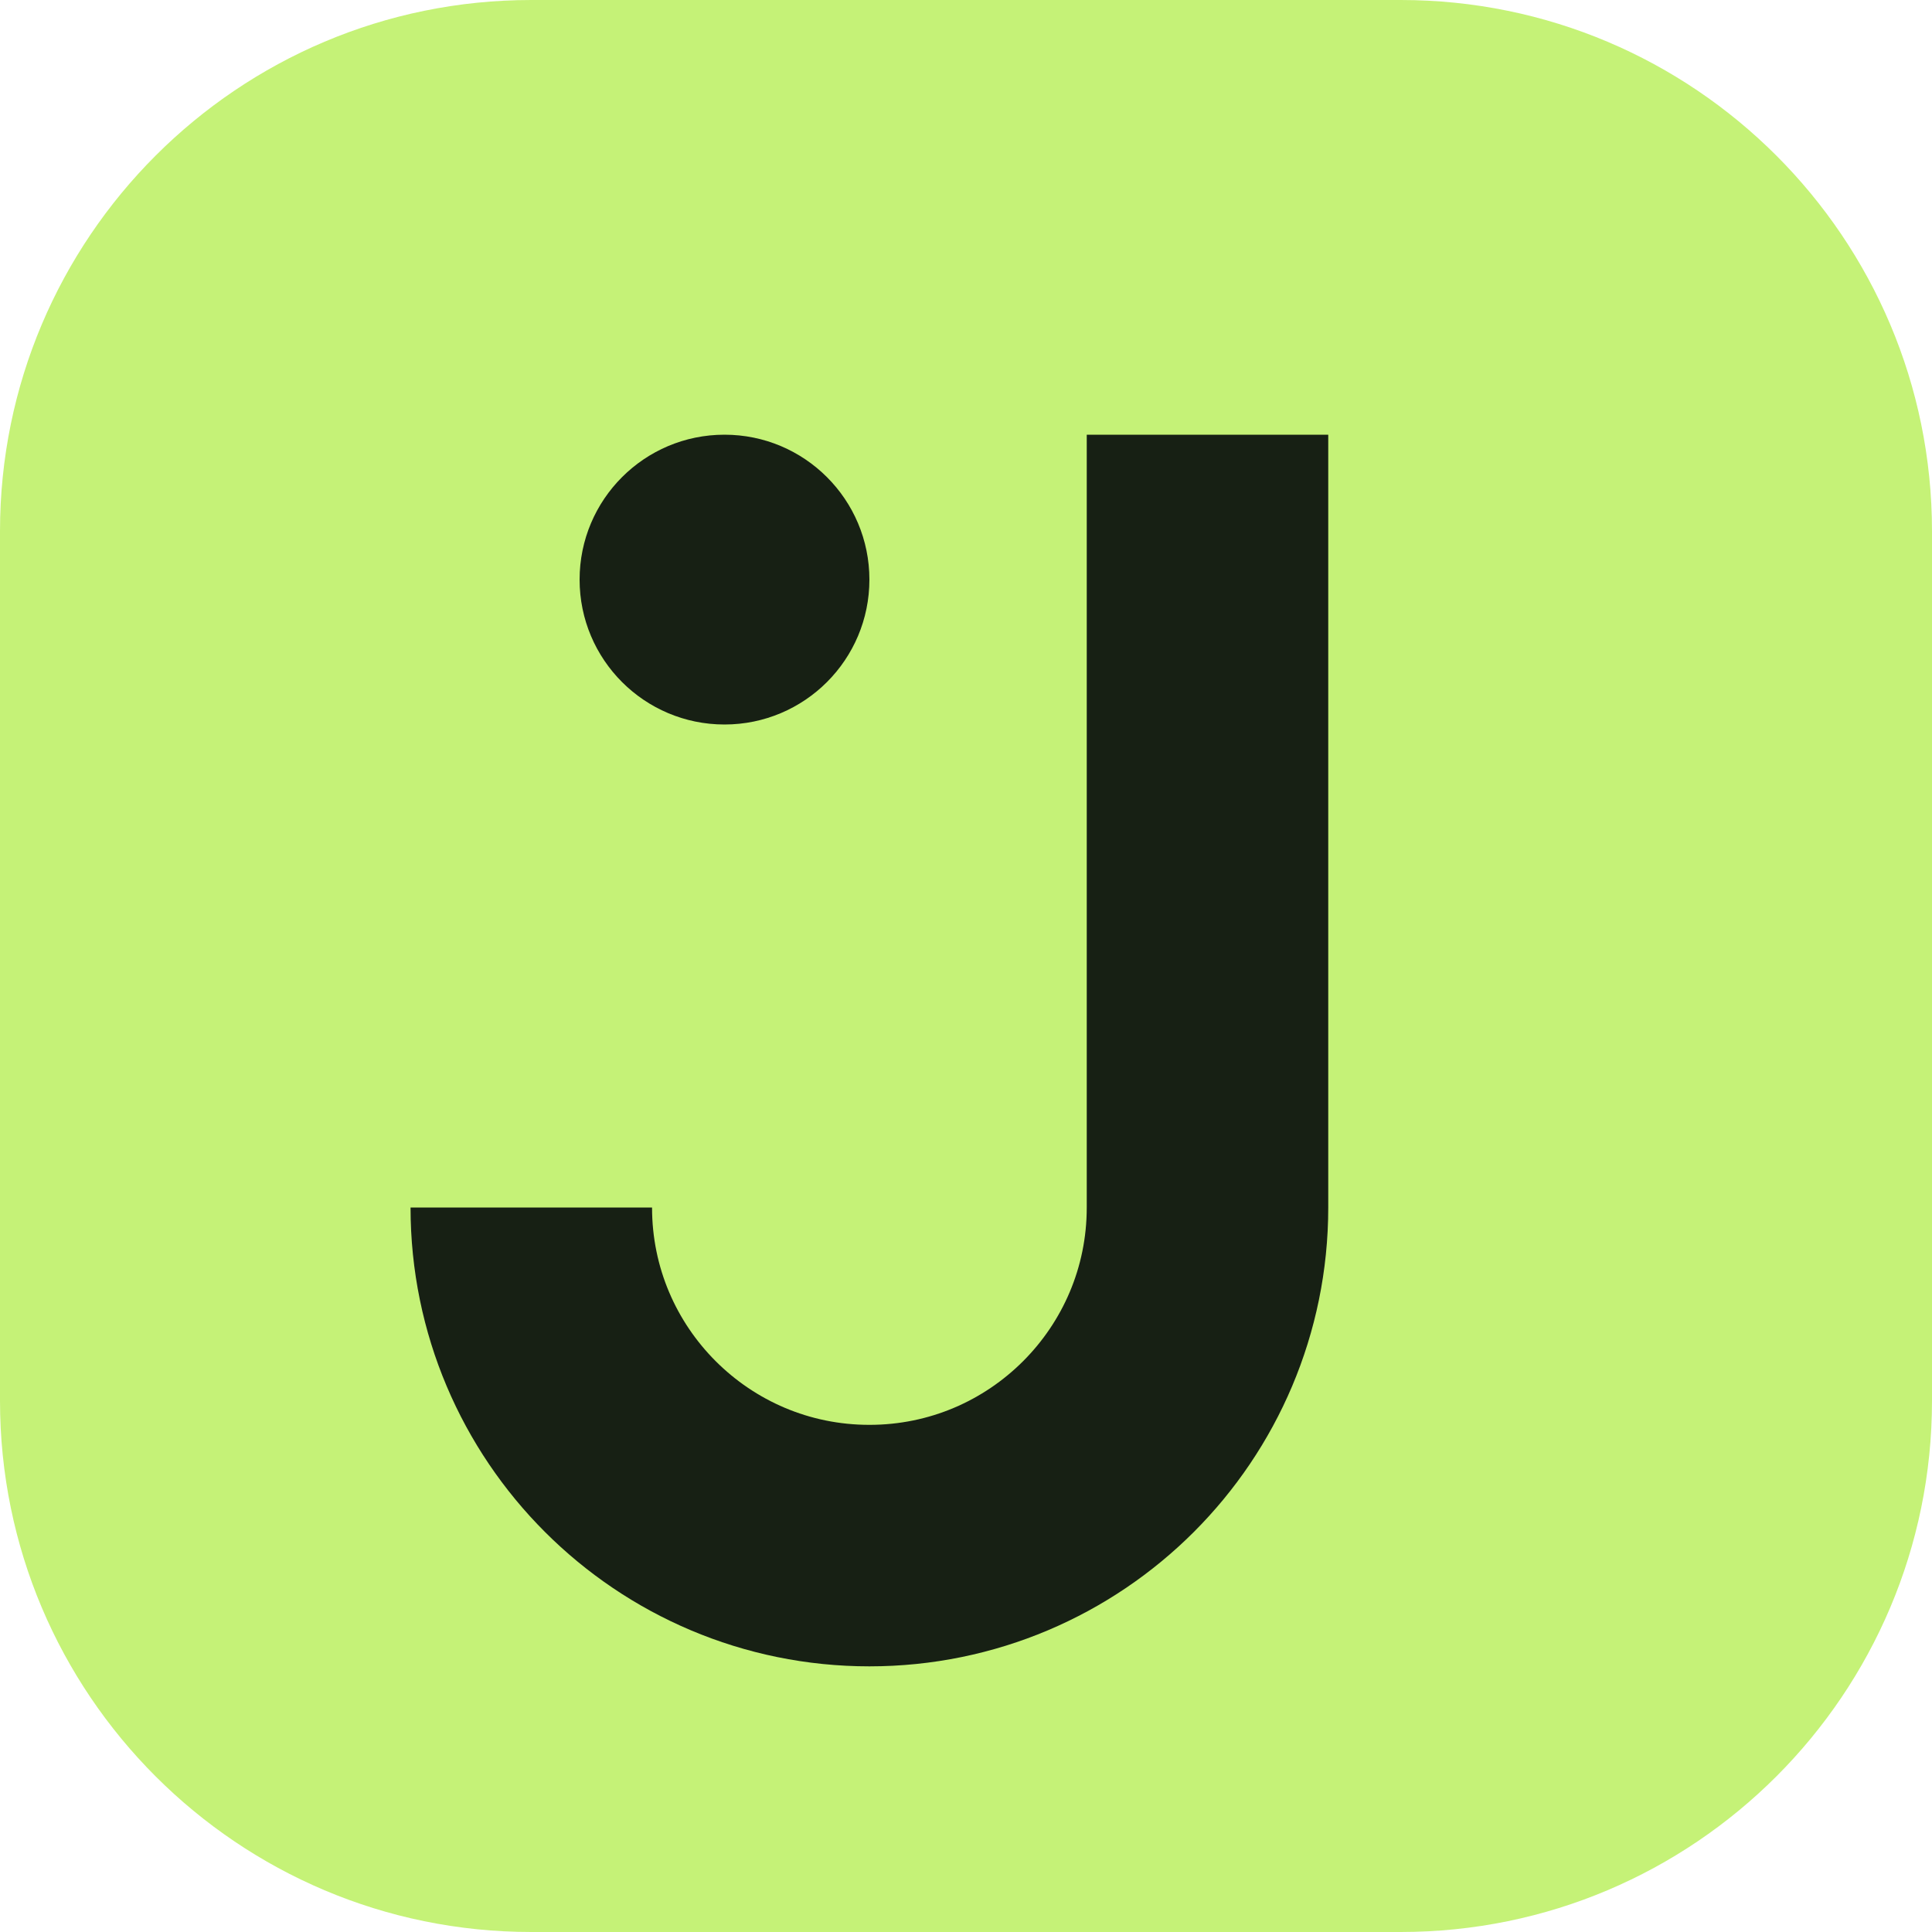
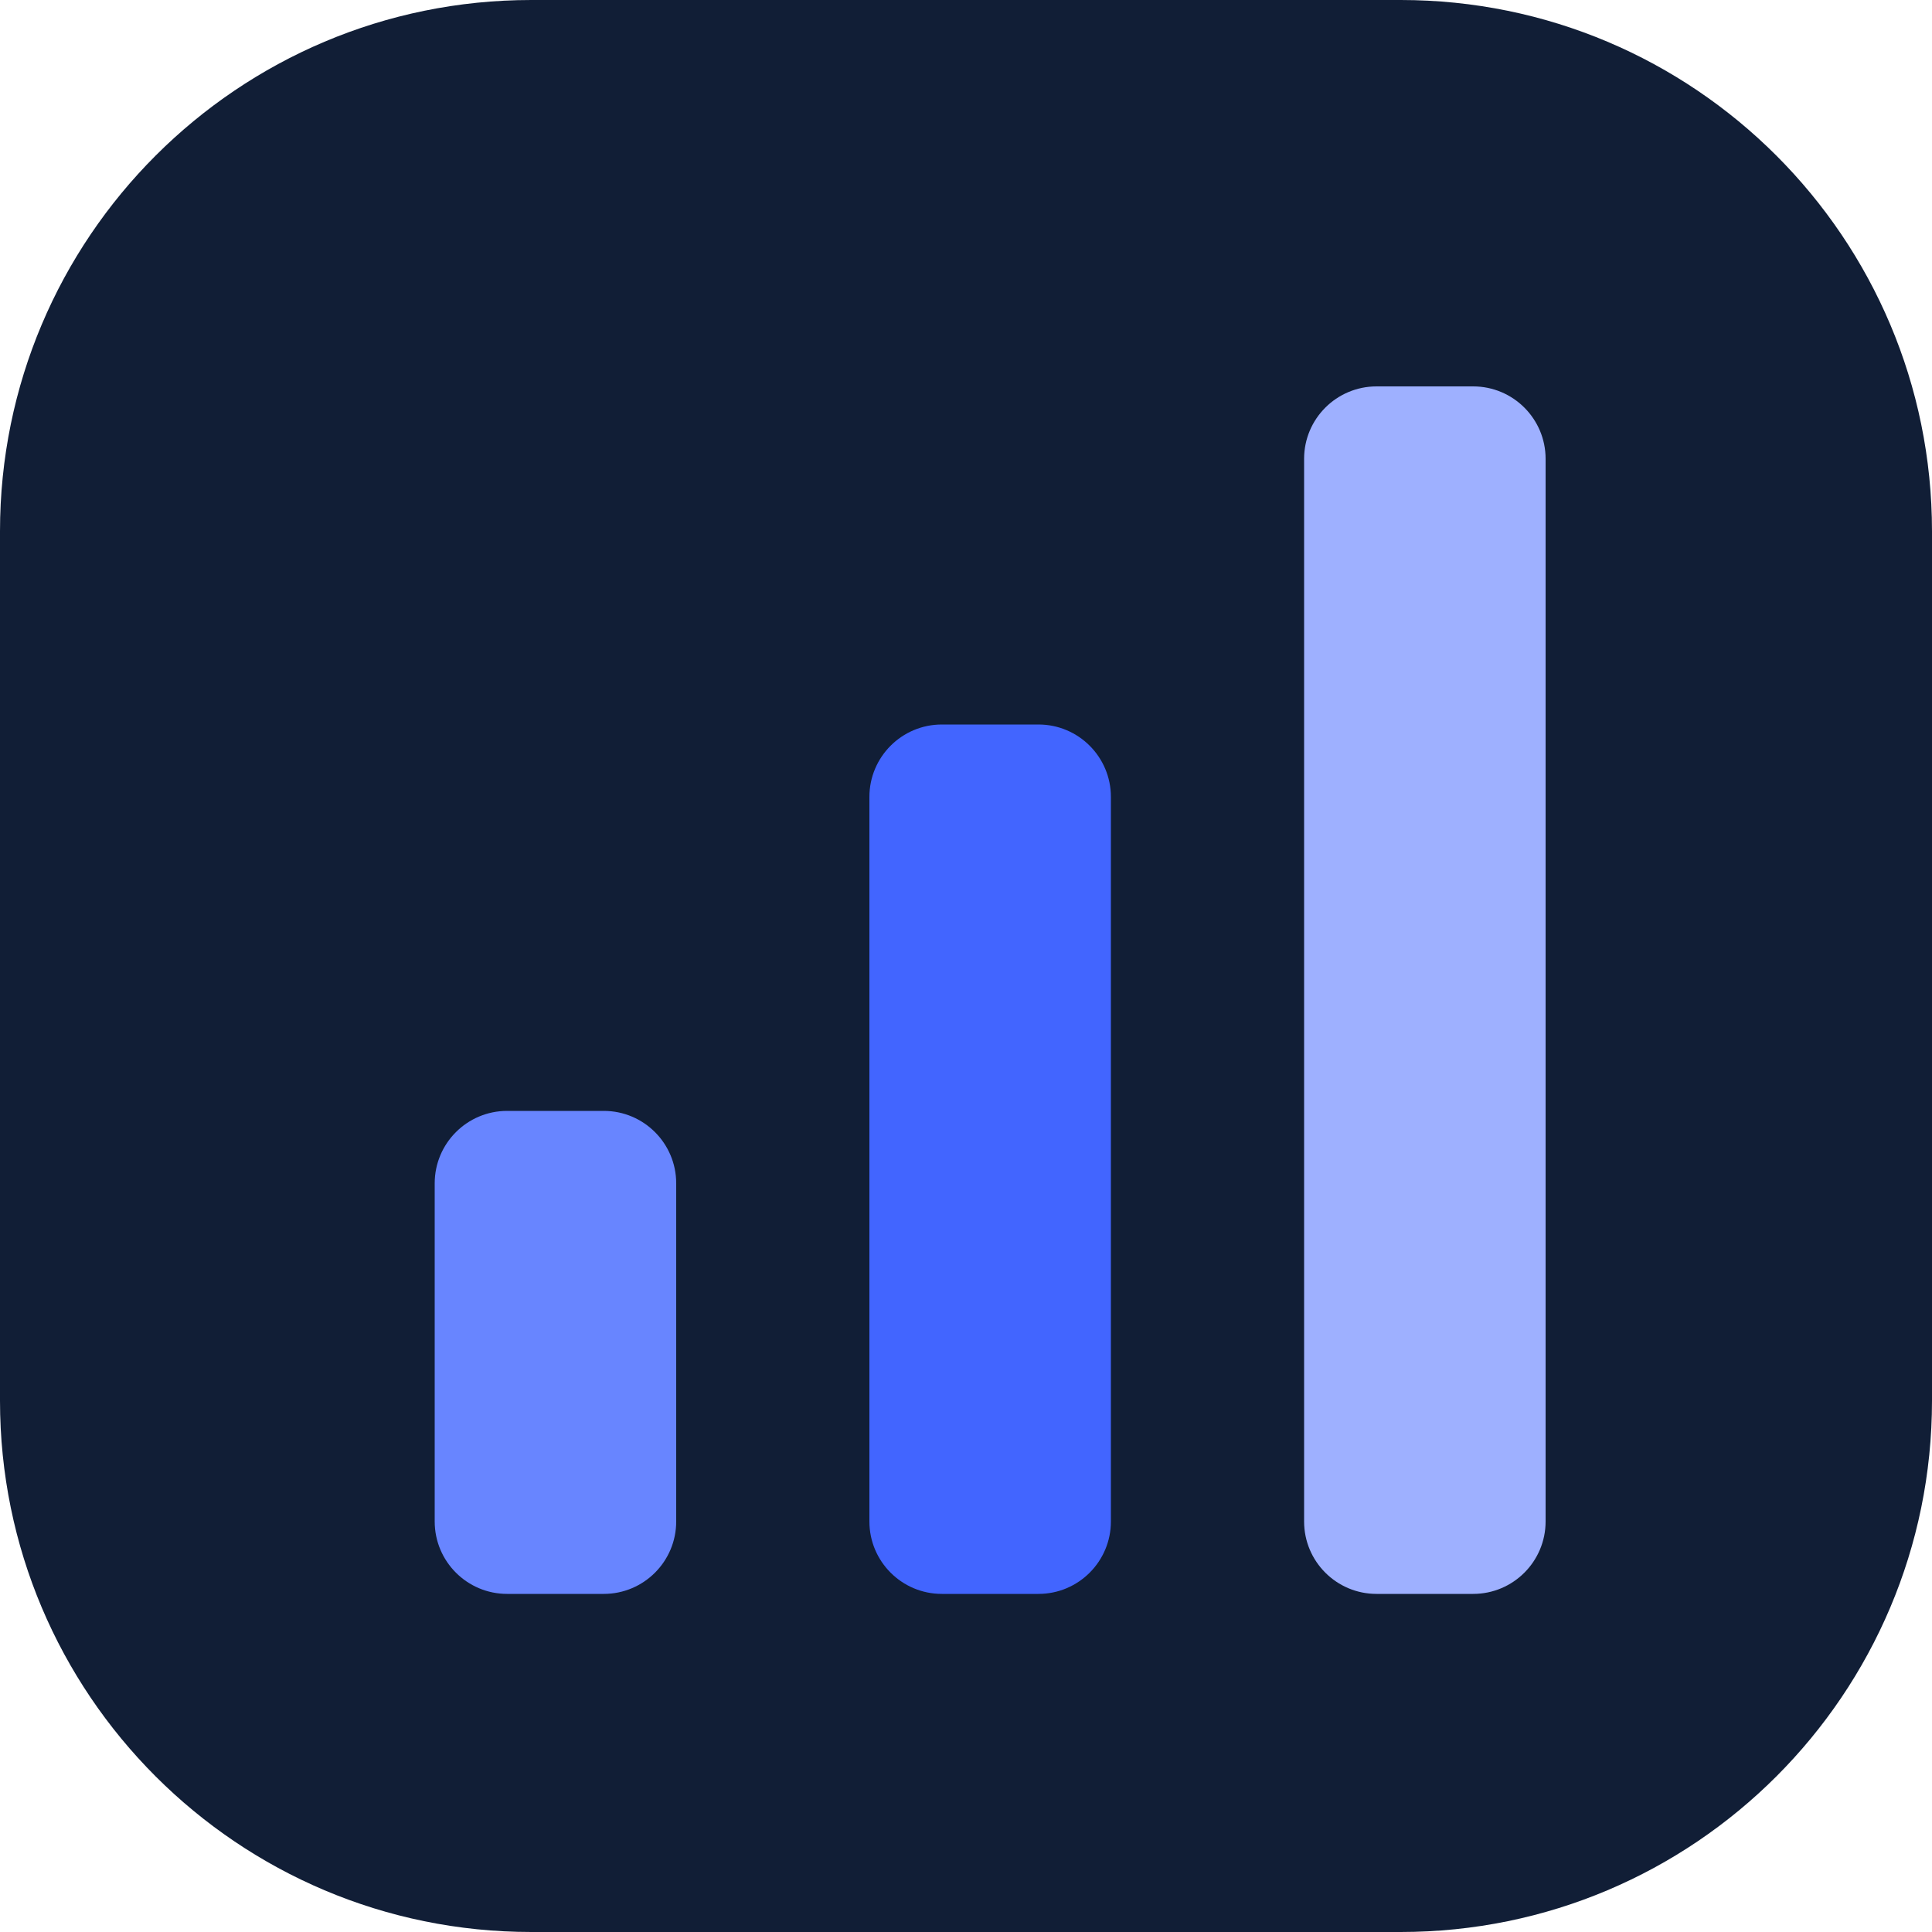
<svg xmlns="http://www.w3.org/2000/svg" viewBox="0 0 40 40">
-   <rect width="40" height="40" rx="11" fill="#c5f277" />
-   <path d="M25 9v16a7 7 0 0 1-14 0" fill="none" stroke="#172014" stroke-width="5" />
-   <circle cx="15" cy="12" r="3" fill="#172014" />
+   <rect width="40" height="40" rx="11" fill="#111e36" />
+   <rect x="9" y="23" width="5" height="10" rx="1.5" fill="#6885ff" />
+   <rect x="18" y="15" width="5" height="18" rx="1.5" fill="#4265ff" />
+   <rect x="27" y="8" width="5" height="25" rx="1.5" fill="#9eb0ff" />
</svg>
